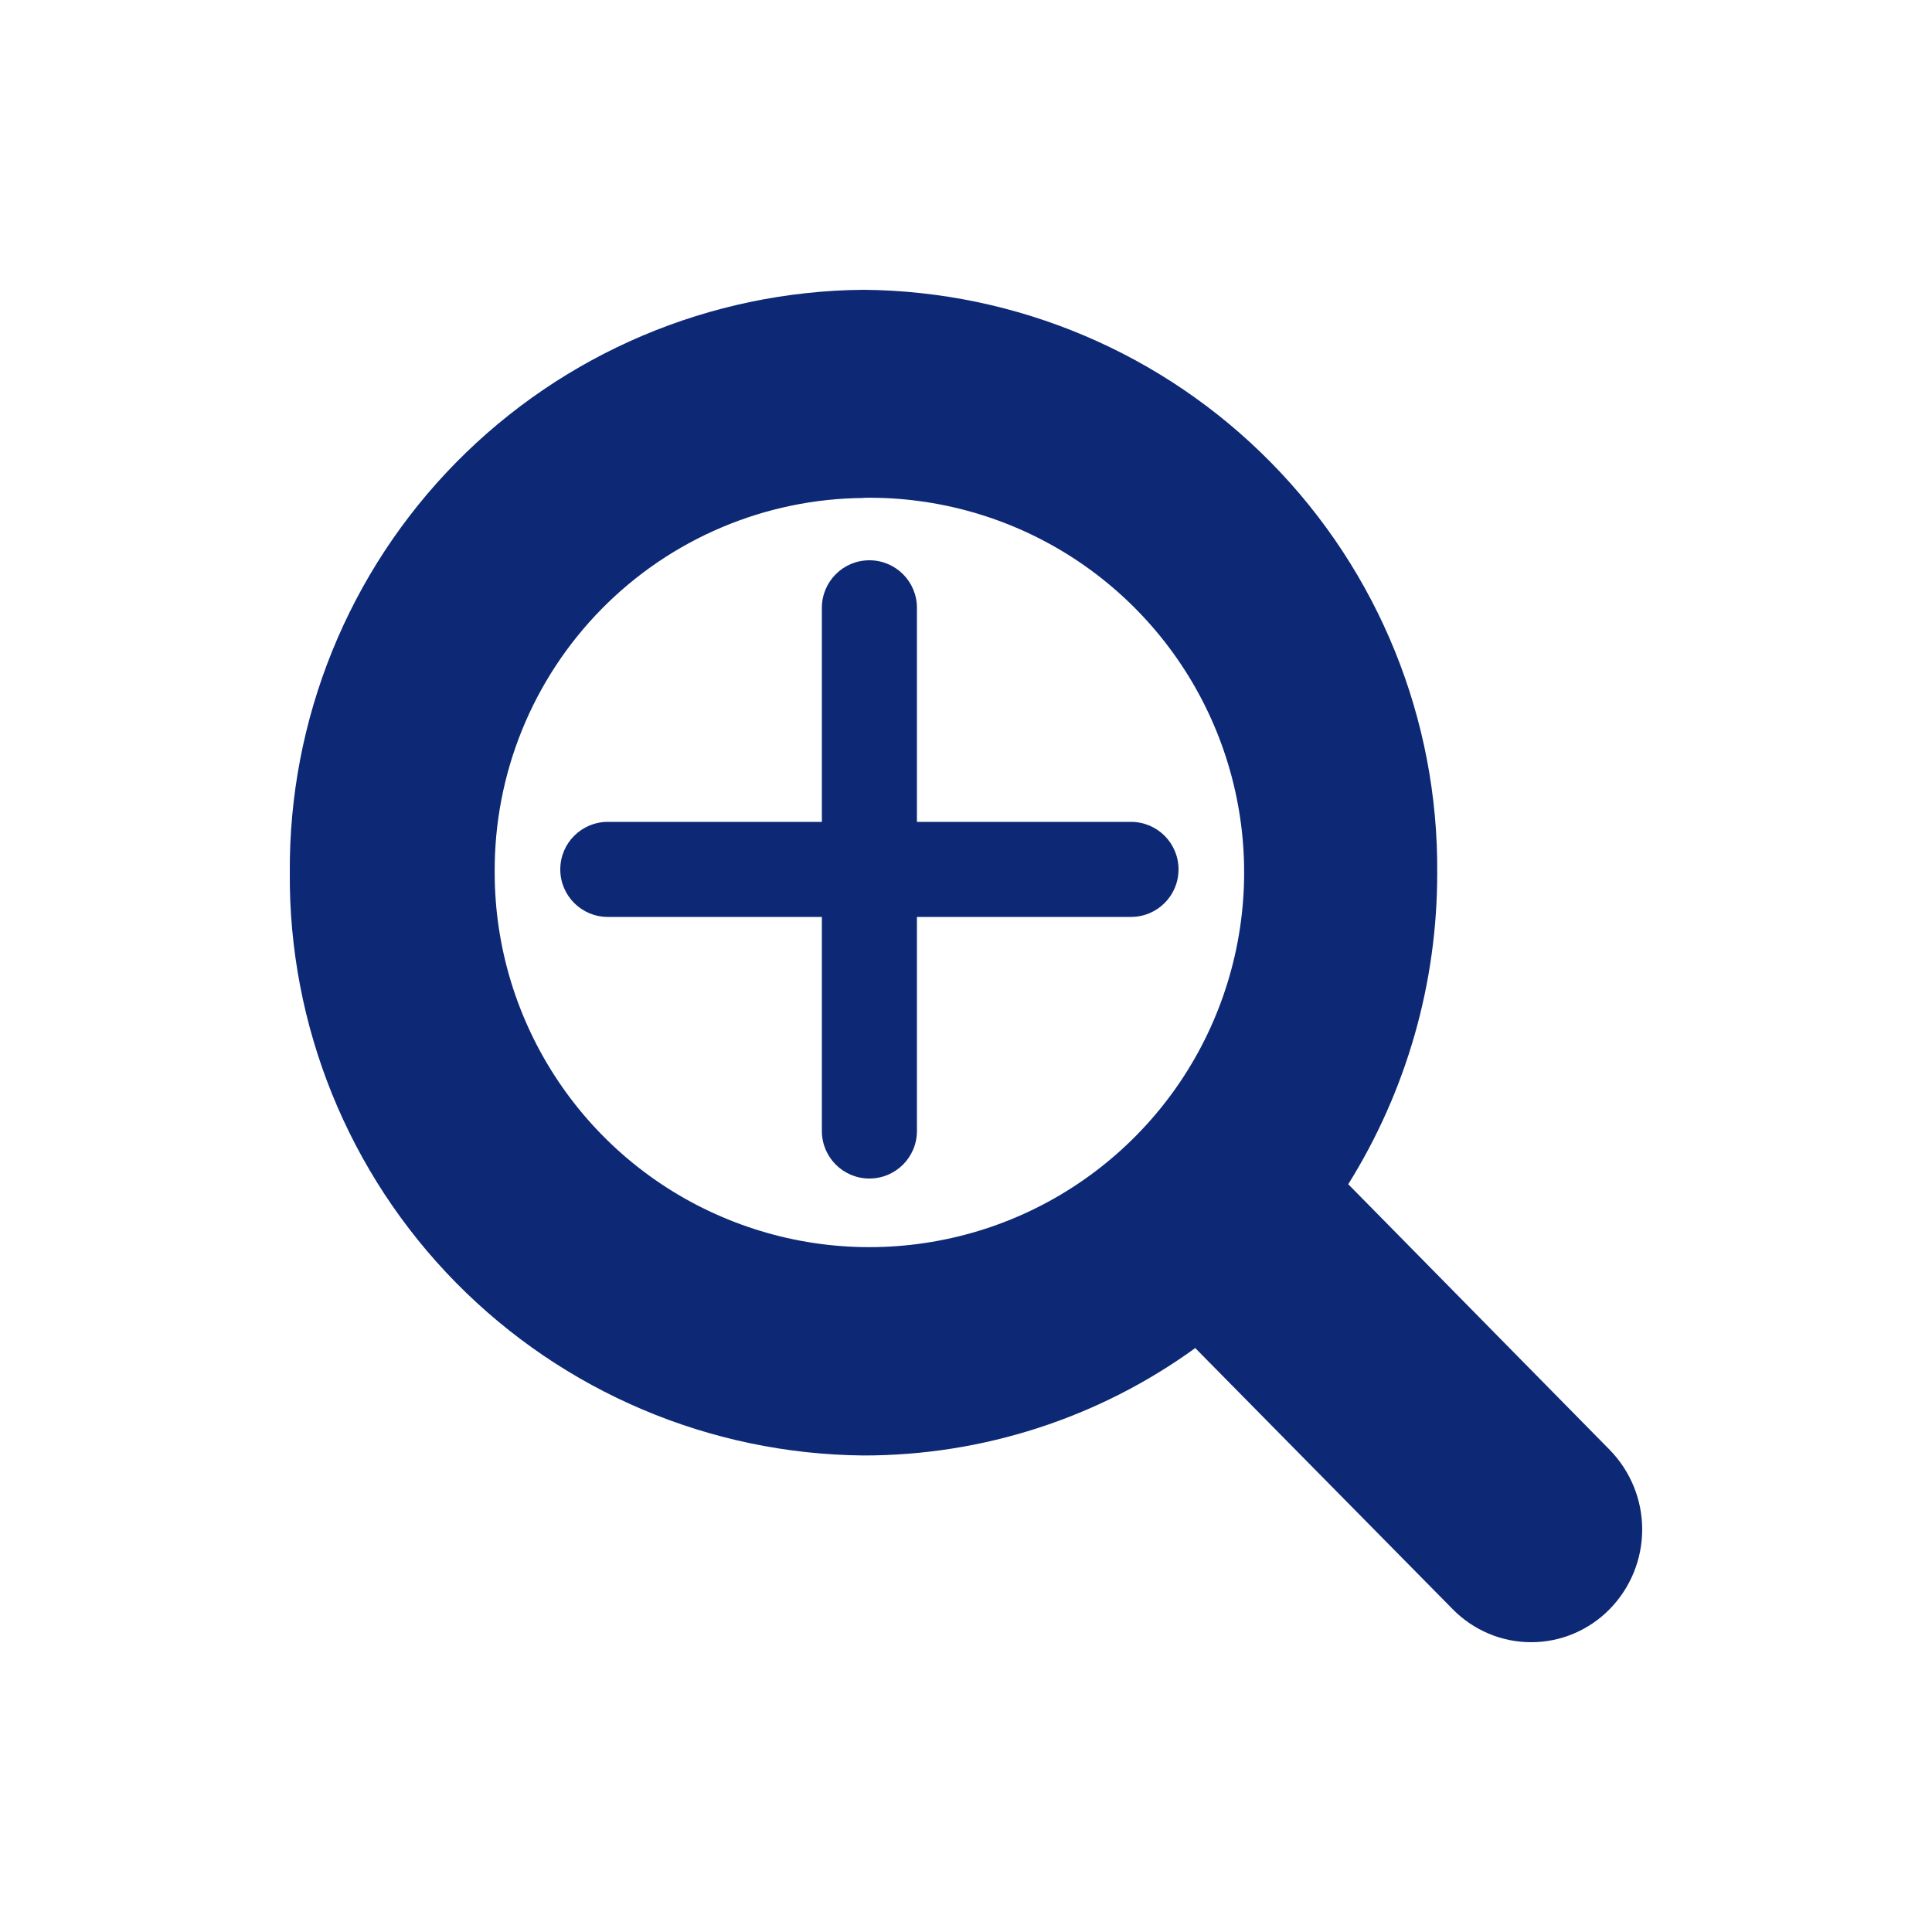
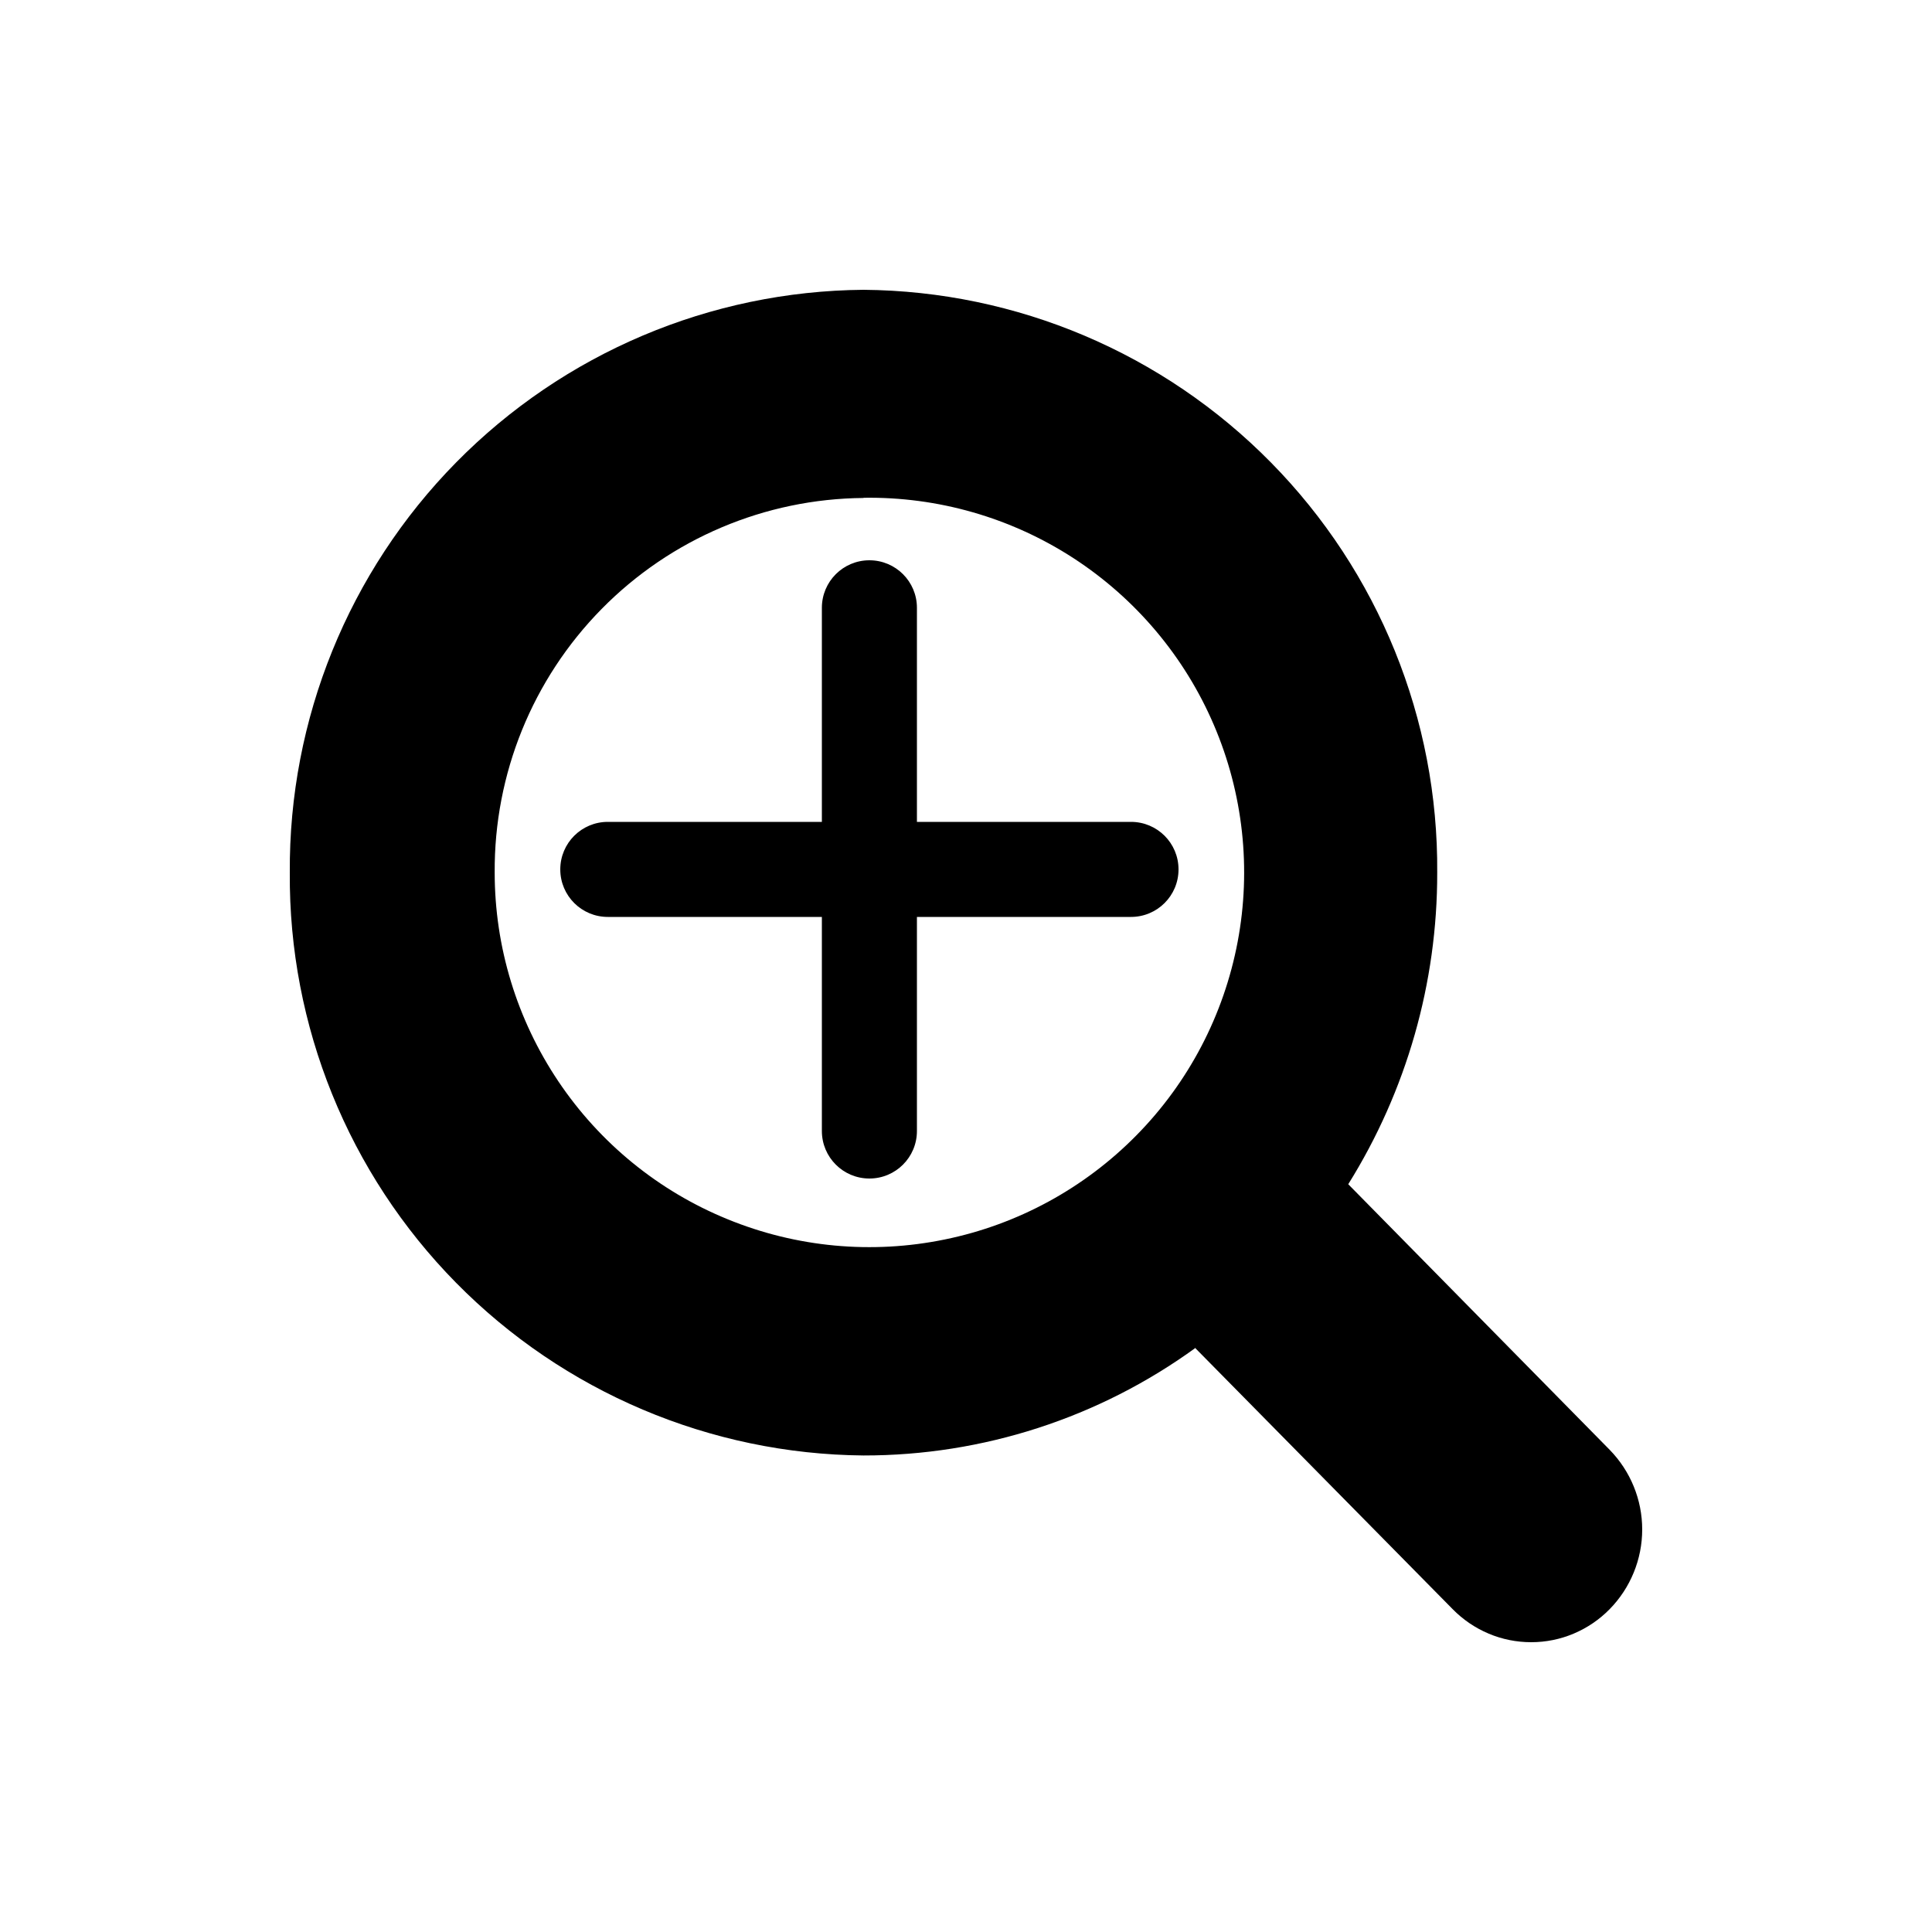
<svg xmlns="http://www.w3.org/2000/svg" width="20" height="20" viewBox="0 0 20 20" fill="none">
-   <path fill-rule="evenodd" clip-rule="evenodd" d="M8.939 15.067C10.174 15.068 11.377 14.678 12.376 13.953V13.958L15.038 16.658C15.144 16.766 15.27 16.852 15.41 16.911C15.549 16.97 15.699 17 15.851 17C16.002 17 16.152 16.97 16.291 16.911C16.431 16.852 16.557 16.766 16.663 16.658C16.879 16.438 17 16.141 17 15.833C17 15.525 16.879 15.229 16.663 15.008L13.957 12.259C14.561 11.291 14.88 10.174 14.878 9.033C14.89 7.446 14.271 5.919 13.157 4.788C12.043 3.656 10.526 3.013 8.939 3C7.352 3.013 5.835 3.656 4.721 4.788C3.608 5.919 2.989 7.446 3 9.033C2.988 10.62 3.607 12.148 4.721 13.279C5.835 14.41 7.352 15.053 8.939 15.067ZM11.111 5.777C10.465 5.358 9.709 5.141 8.939 5.153V5.155C7.919 5.163 6.943 5.577 6.228 6.304C5.512 7.031 5.114 8.013 5.121 9.033C5.121 9.803 5.351 10.555 5.78 11.194C6.209 11.833 6.818 12.33 7.531 12.621C8.243 12.913 9.026 12.986 9.78 12.831C10.534 12.677 11.225 12.301 11.765 11.752C12.305 11.204 12.669 10.507 12.812 9.75C12.955 8.994 12.869 8.212 12.566 7.505C12.263 6.797 11.756 6.196 11.111 5.777ZM9 5.8C9.272 5.8 9.492 6.02 9.492 6.292V8.508H11.708C11.98 8.508 12.2 8.728 12.2 9C12.2 9.272 11.98 9.492 11.708 9.492H9.492V11.708C9.492 11.98 9.272 12.2 9 12.2C8.728 12.2 8.508 11.98 8.508 11.708V9.492H6.292C6.02 9.492 5.8 9.272 5.8 9C5.8 8.728 6.02 8.508 6.292 8.508H8.508V6.292C8.508 6.02 8.728 5.8 9 5.8Z" fill="#0D2976" />
+   <path fill-rule="evenodd" clip-rule="evenodd" d="M8.939 15.067C10.174 15.068 11.377 14.678 12.376 13.953V13.958L15.038 16.658C15.144 16.766 15.27 16.852 15.41 16.911C15.549 16.97 15.699 17 15.851 17C16.002 17 16.152 16.97 16.291 16.911C16.431 16.852 16.557 16.766 16.663 16.658C16.879 16.438 17 16.141 17 15.833C17 15.525 16.879 15.229 16.663 15.008L13.957 12.259C14.561 11.291 14.88 10.174 14.878 9.033C14.89 7.446 14.271 5.919 13.157 4.788C12.043 3.656 10.526 3.013 8.939 3C7.352 3.013 5.835 3.656 4.721 4.788C3.608 5.919 2.989 7.446 3 9.033C2.988 10.62 3.607 12.148 4.721 13.279C5.835 14.41 7.352 15.053 8.939 15.067ZM11.111 5.777C10.465 5.358 9.709 5.141 8.939 5.153V5.155C7.919 5.163 6.943 5.577 6.228 6.304C5.512 7.031 5.114 8.013 5.121 9.033C5.121 9.803 5.351 10.555 5.78 11.194C6.209 11.833 6.818 12.33 7.531 12.621C8.243 12.913 9.026 12.986 9.78 12.831C10.534 12.677 11.225 12.301 11.765 11.752C12.305 11.204 12.669 10.507 12.812 9.75C12.955 8.994 12.869 8.212 12.566 7.505C12.263 6.797 11.756 6.196 11.111 5.777ZM9 5.8C9.272 5.8 9.492 6.02 9.492 6.292V8.508H11.708C11.98 8.508 12.2 8.728 12.2 9C12.2 9.272 11.98 9.492 11.708 9.492H9.492V11.708C9.492 11.98 9.272 12.2 9 12.2C8.728 12.2 8.508 11.98 8.508 11.708V9.492H6.292C6.02 9.492 5.8 9.272 5.8 9C5.8 8.728 6.02 8.508 6.292 8.508H8.508V6.292C8.508 6.02 8.728 5.8 9 5.8Z" fill="currentColor" />
</svg>
